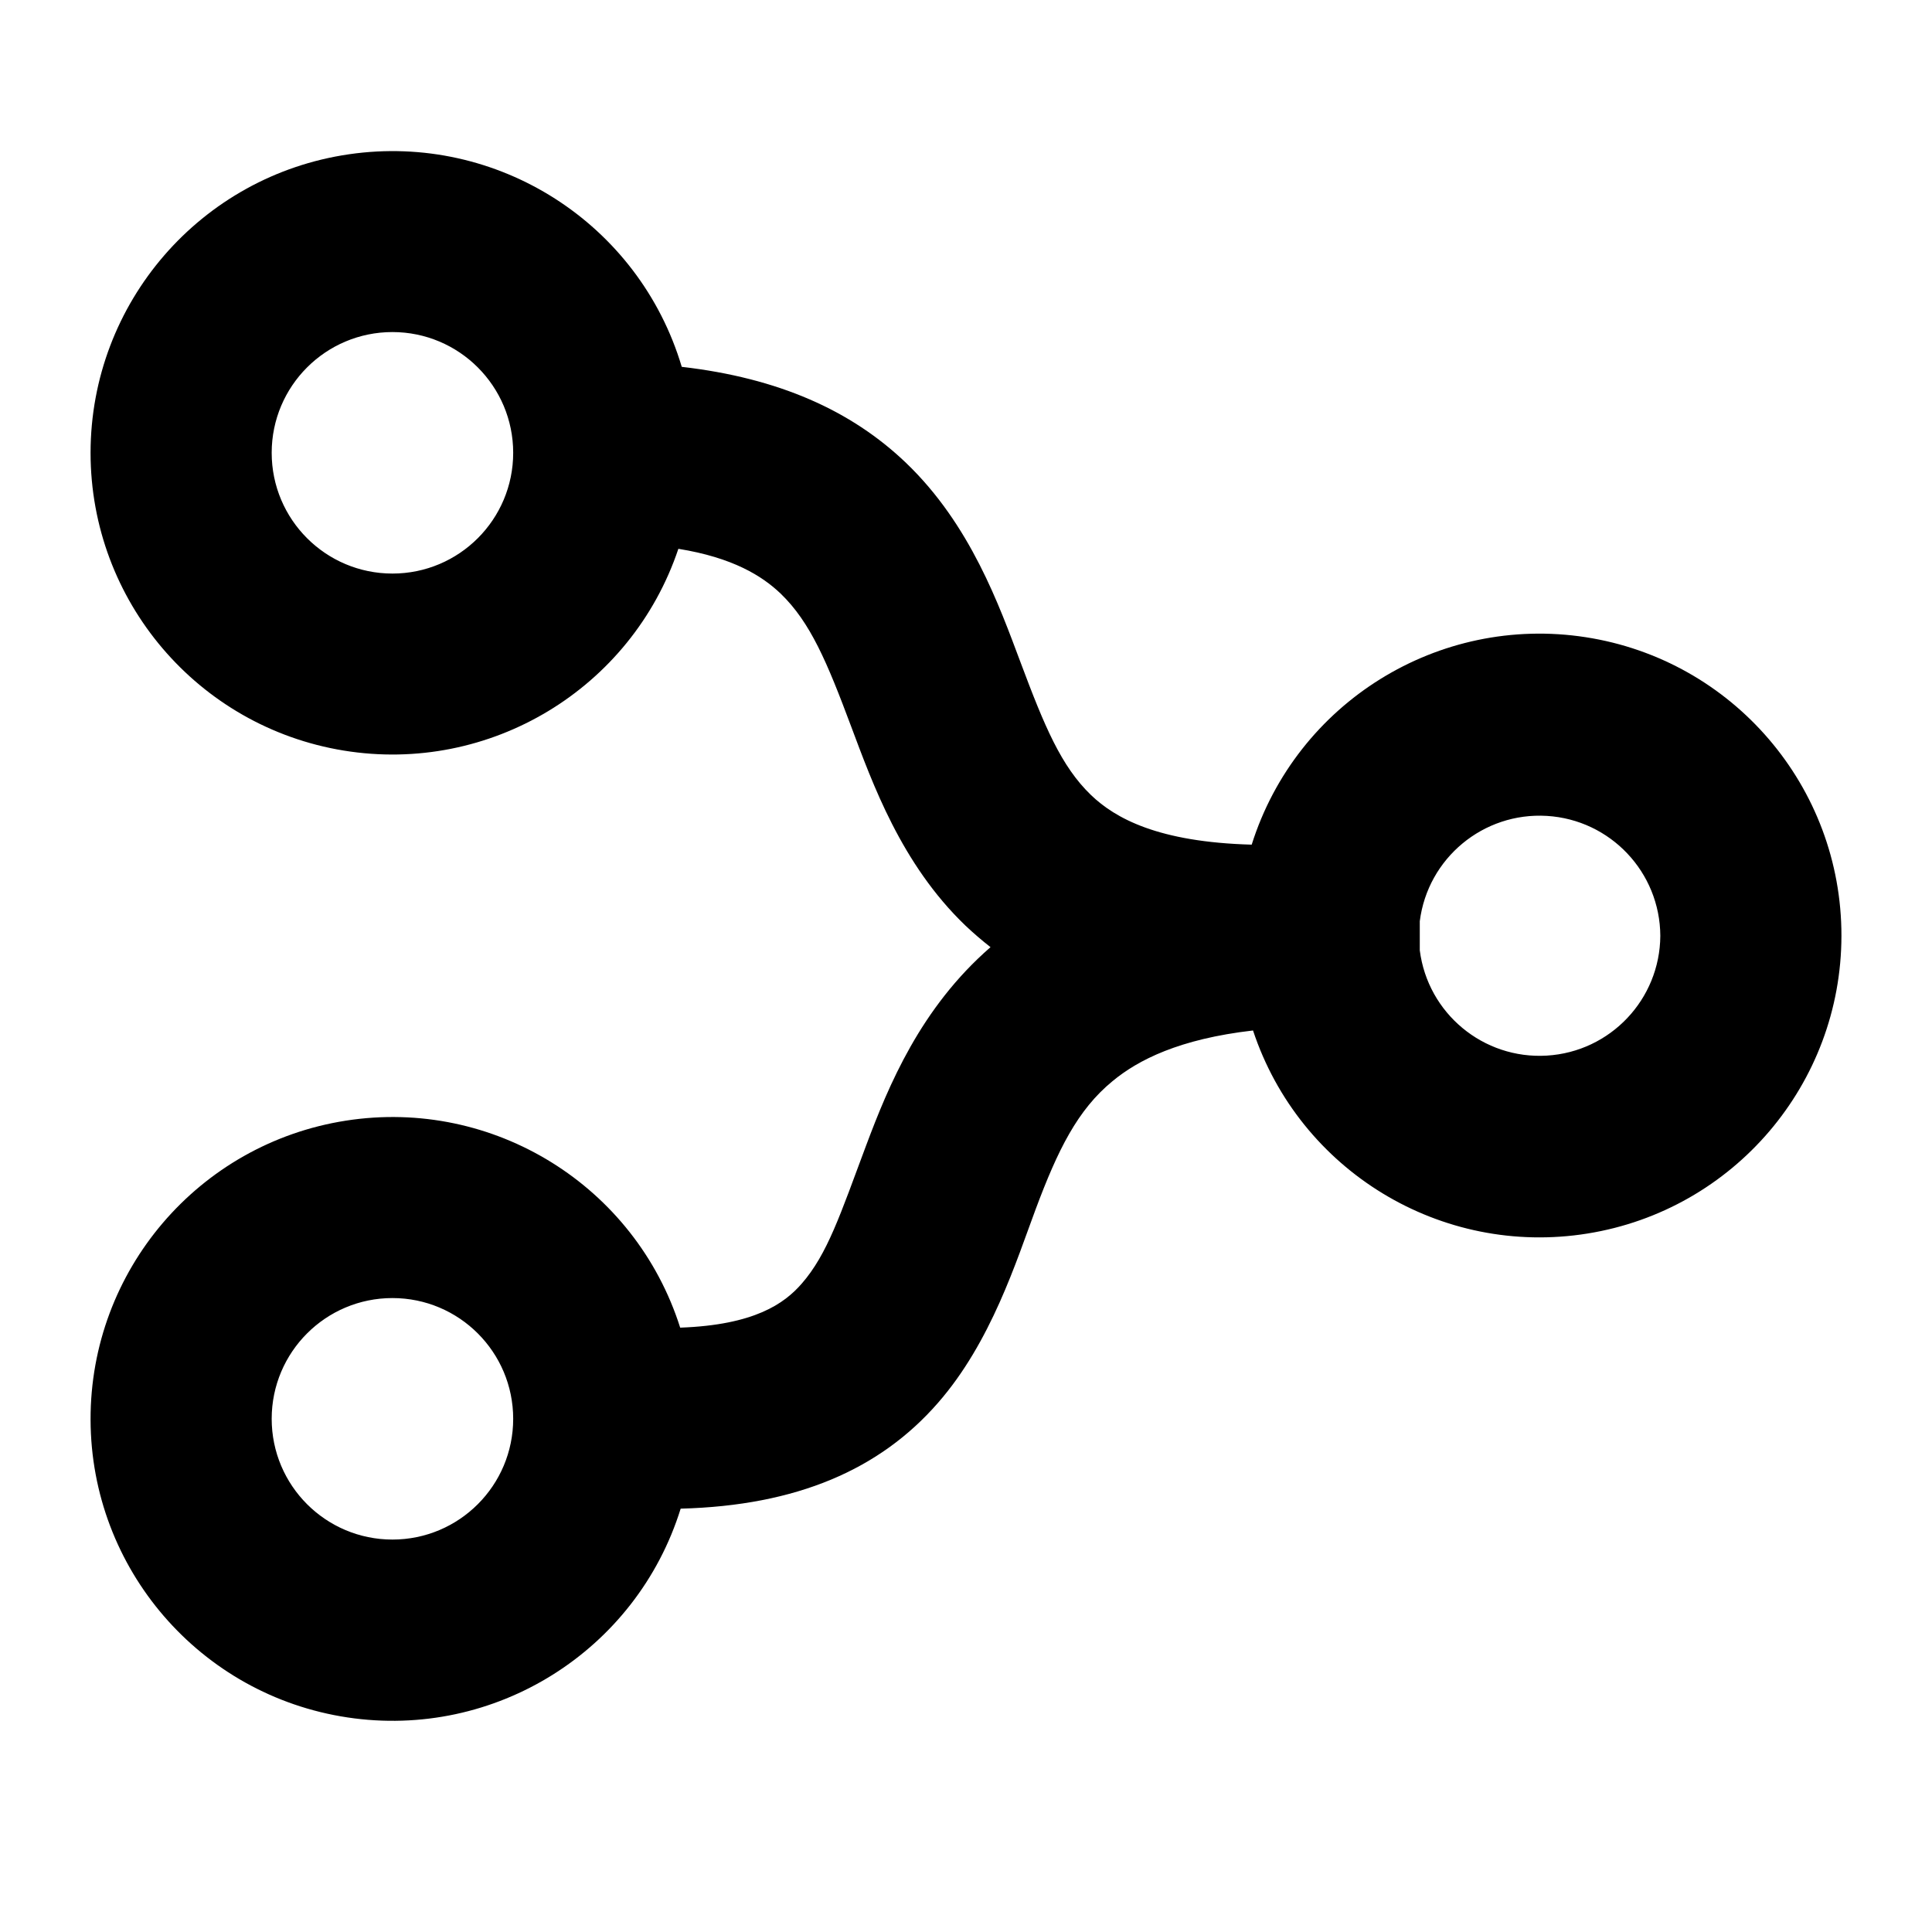
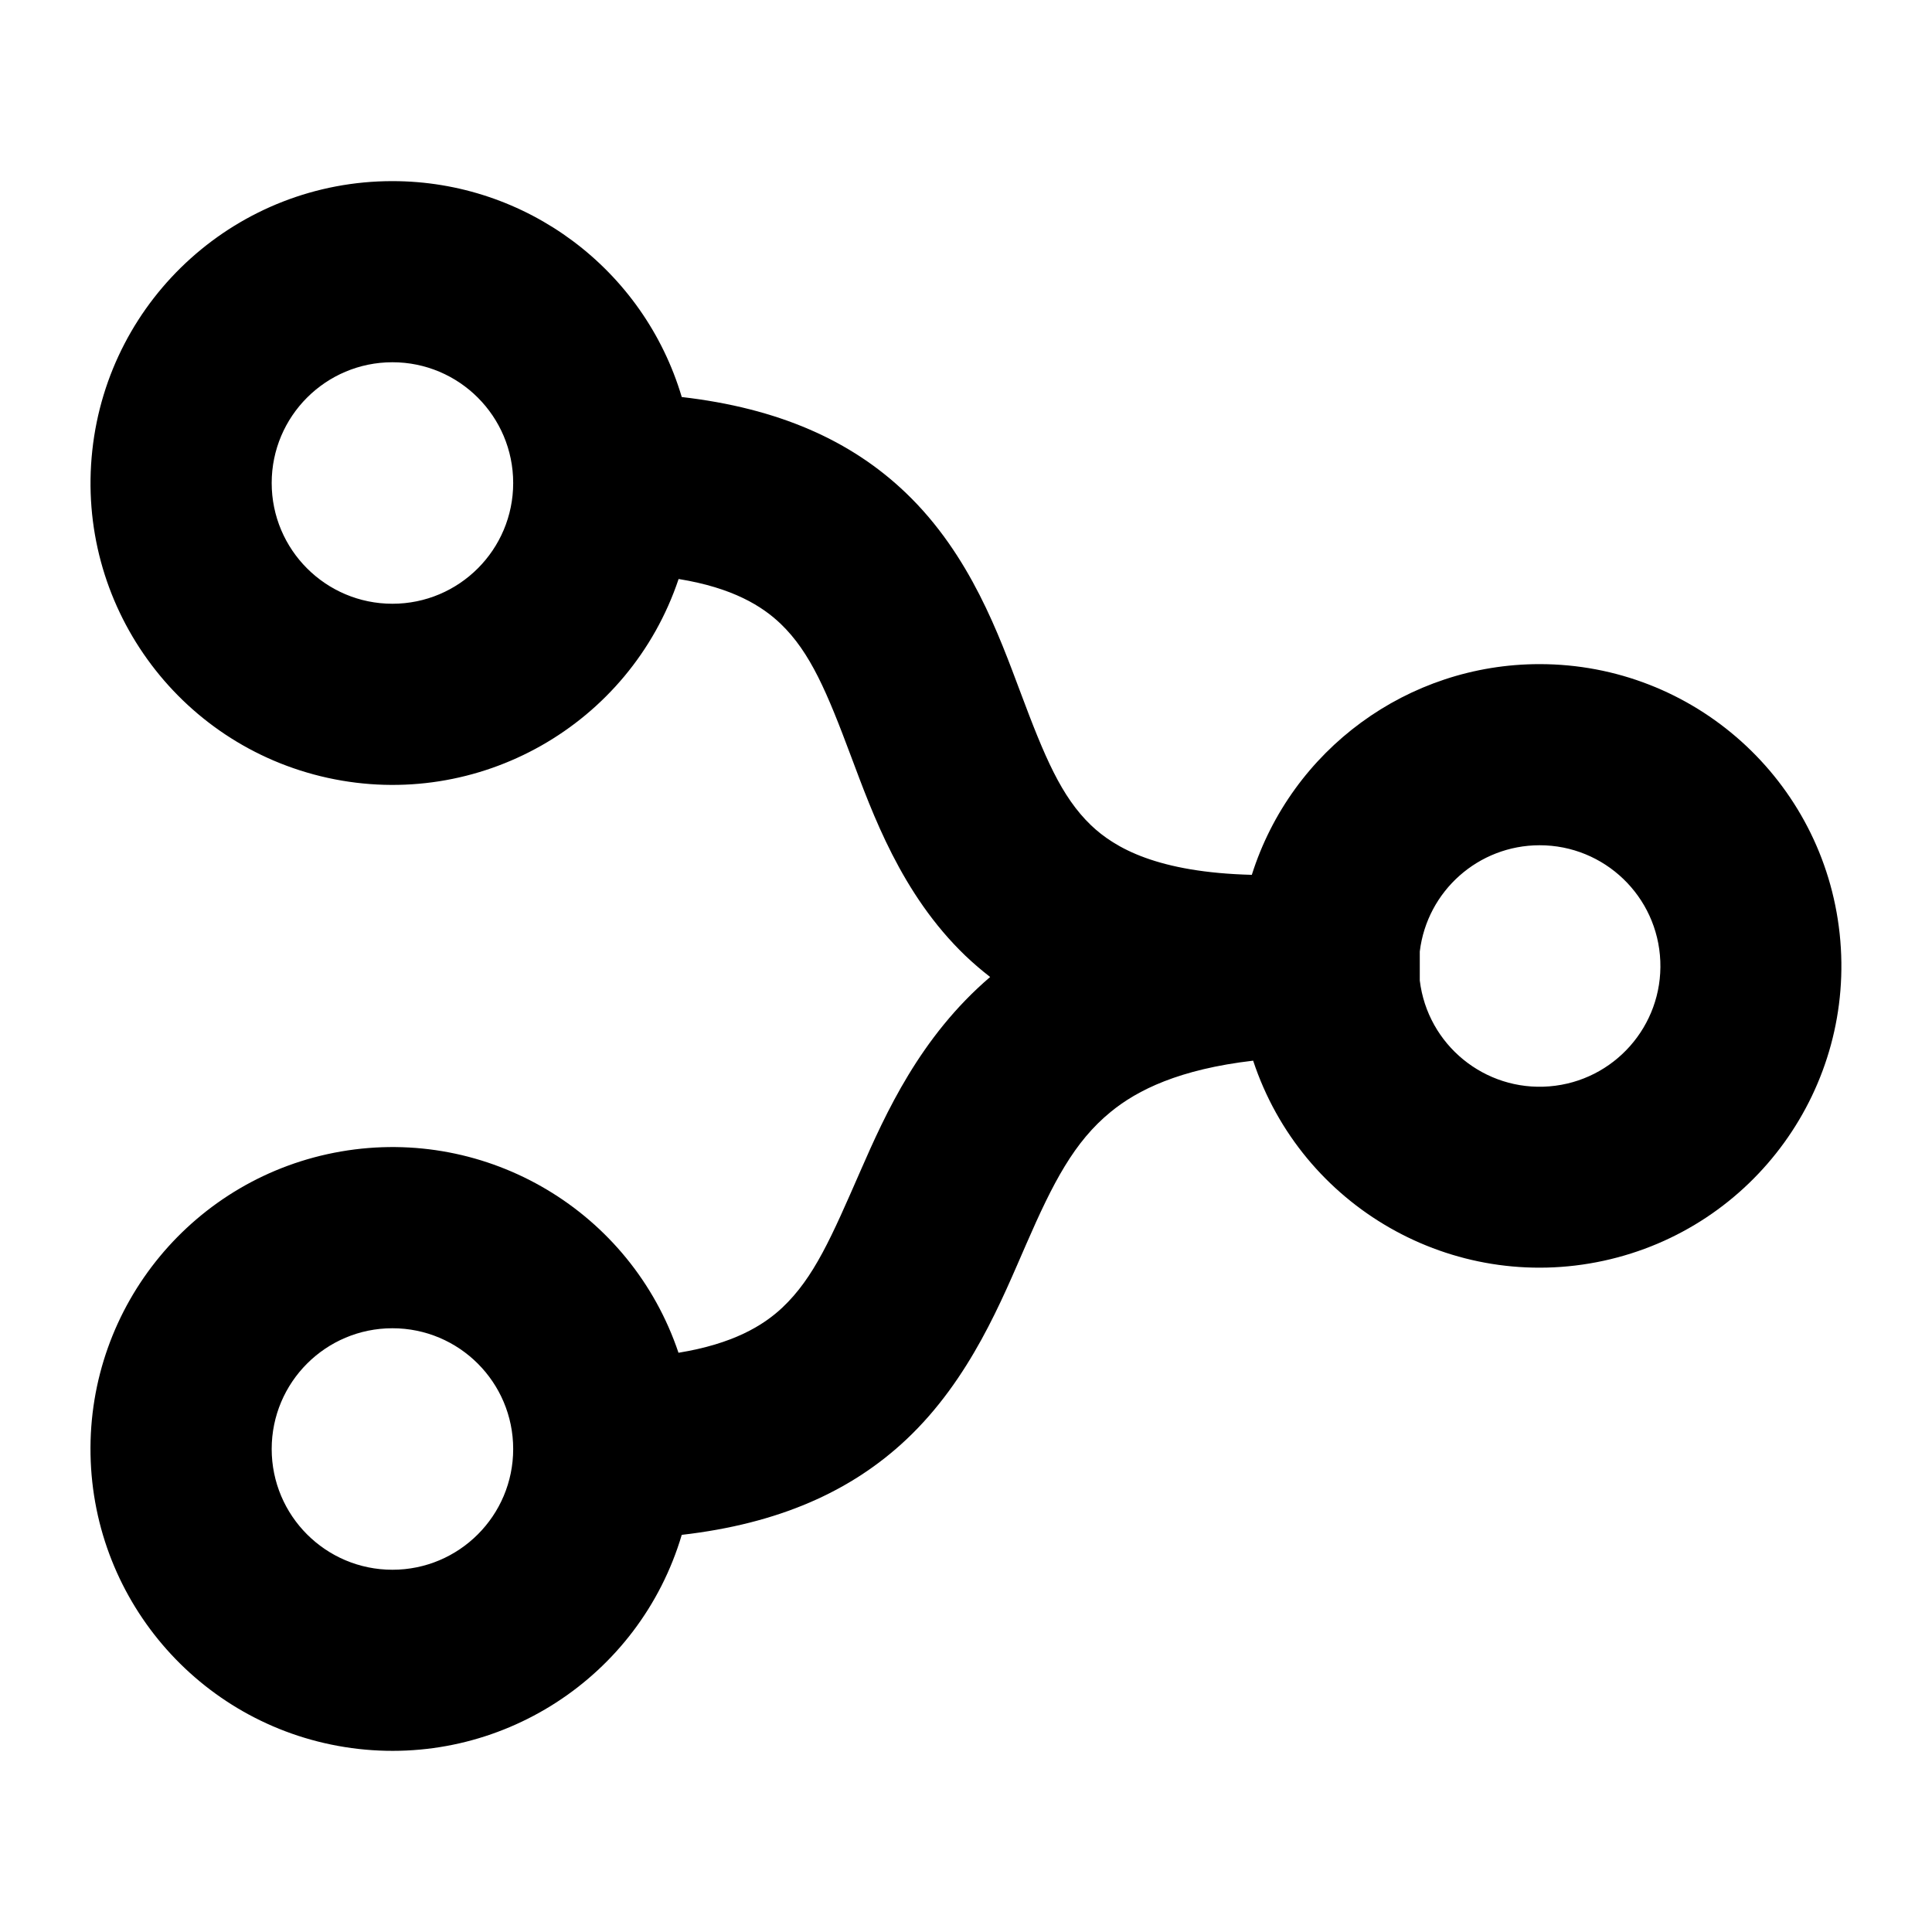
<svg xmlns="http://www.w3.org/2000/svg" viewBox="0 0 16 16">
-   <path d="M13.75 7.75a1 1 0 0 0-1.992-.121v.241a1 1 0 0 0 1.992-.12m-11.5 4a1 1 0 1 0 2 0 1 1 0 0 0-2 0m13-4a2.5 2.5 0 0 1-4.873.784c-.61.07-.952.244-1.164.42-.29.238-.453.57-.636 1.06-.16.428-.368 1.1-.81 1.605-.48.55-1.167.85-2.13.875a2.5 2.5 0 1 1-.004-1.499c.616-.022.863-.2 1.006-.364.214-.245.32-.573.534-1.145.186-.496.45-1.138 1.03-1.642a3 3 0 0 1-.207-.178c-.534-.512-.771-1.181-.948-1.652-.198-.529-.336-.86-.583-1.098-.153-.146-.395-.298-.847-.371A2.499 2.499 0 0 1 .75 3.75a2.5 2.5 0 0 1 4.896-.712c.799.092 1.403.36 1.858.796.534.512.771 1.181.948 1.652.198.529.336.86.583 1.098.2.192.555.39 1.331.411a2.5 2.5 0 0 1 4.884.755m-13-4a1 1 0 1 0 2 0 1 1 0 0 0-2 0" />
+   <path d="M3.25 1.5a2.5 2.5 0 1 0 2.37 3.295c.45.073.692.225.845.371.247.237.385.569.583 1.098.177.47.414 1.14.948 1.652q.098.093.204.175c-.58.496-.865 1.128-1.075 1.608-.238.544-.383.882-.646 1.13-.16.15-.408.3-.86.374a2.5 2.5 0 1 0 .027 1.508c.8-.092 1.401-.358 1.86-.79.533-.502.794-1.164.994-1.62.22-.505.395-.846.7-1.094.22-.18.567-.352 1.178-.423A2.499 2.499 0 1 0 12.75 5.5a2.5 2.5 0 0 0-2.383 1.745c-.777-.02-1.132-.22-1.332-.411-.247-.237-.385-.569-.583-1.098-.177-.47-.414-1.14-.948-1.652-.455-.437-1.059-.704-1.858-.796A2.5 2.5 0 0 0 3.25 1.5m0 9.5a1 1 0 1 1 0 2 1 1 0 0 1 0-2m9.5-4a1 1 0 1 1-.992 1.12v-.24A1 1 0 0 1 12.75 7m-9.5-4a1 1 0 1 1 0 2 1 1 0 0 1 0-2" />
</svg>
